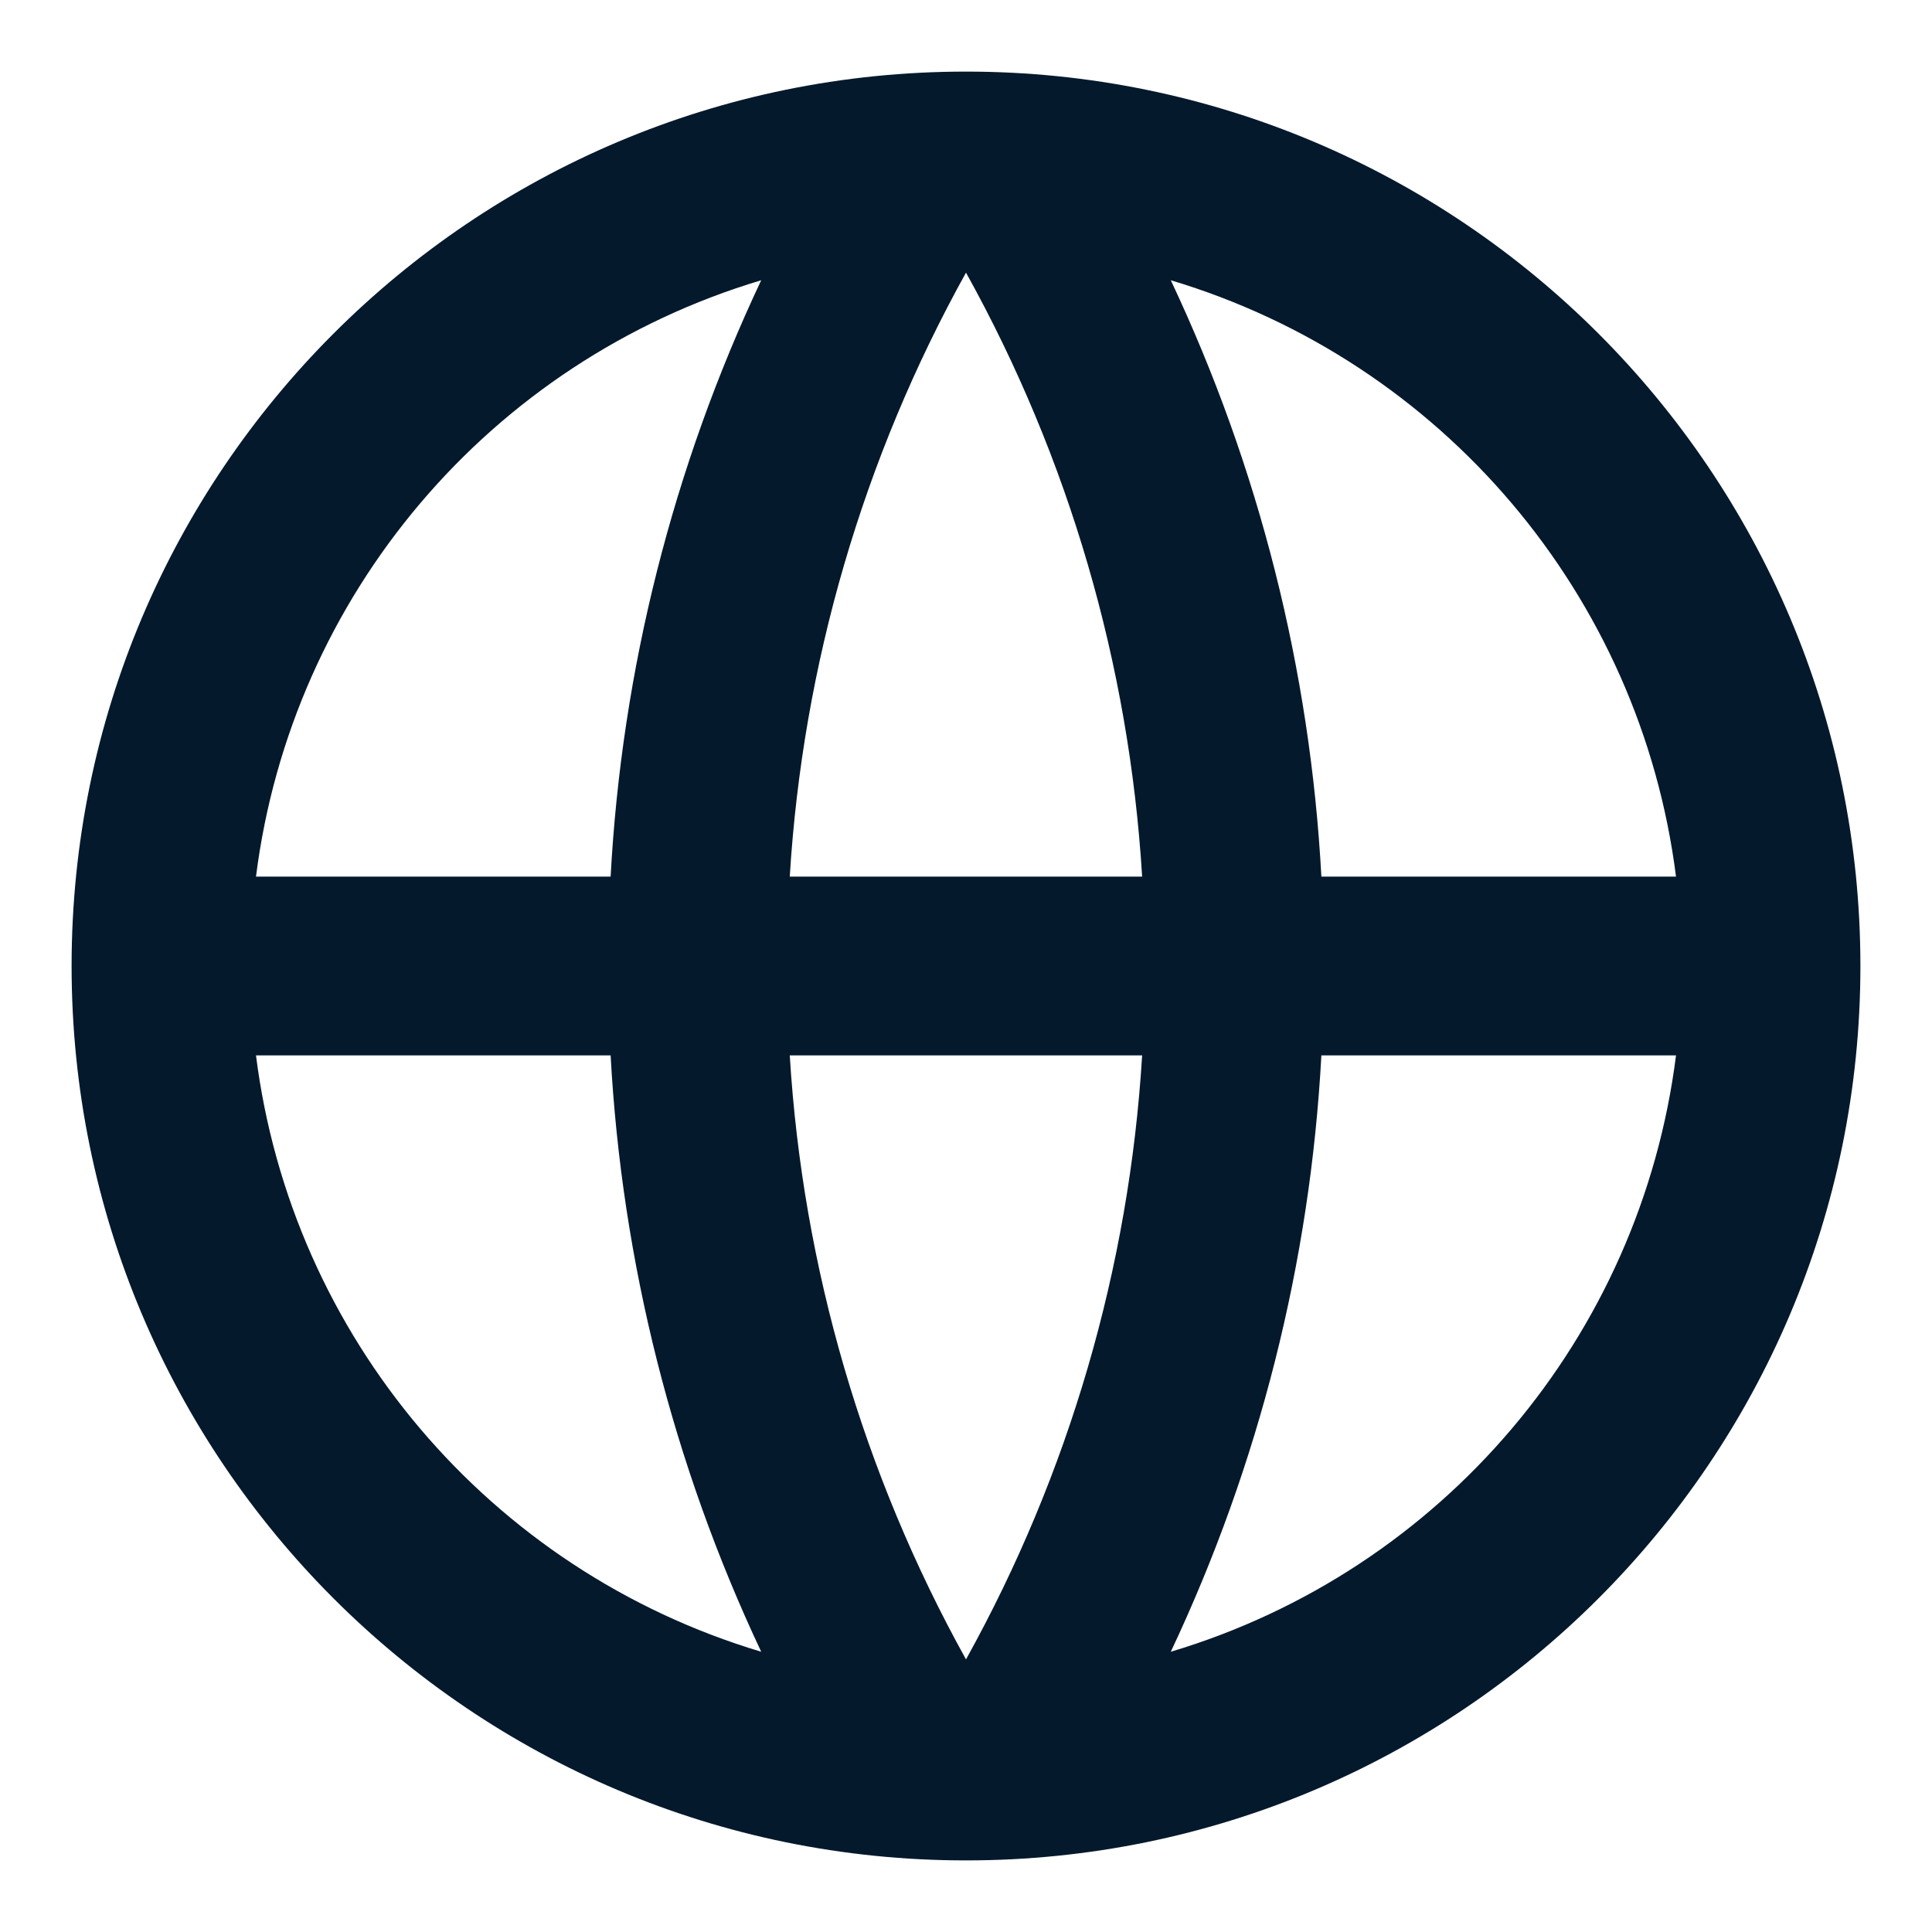
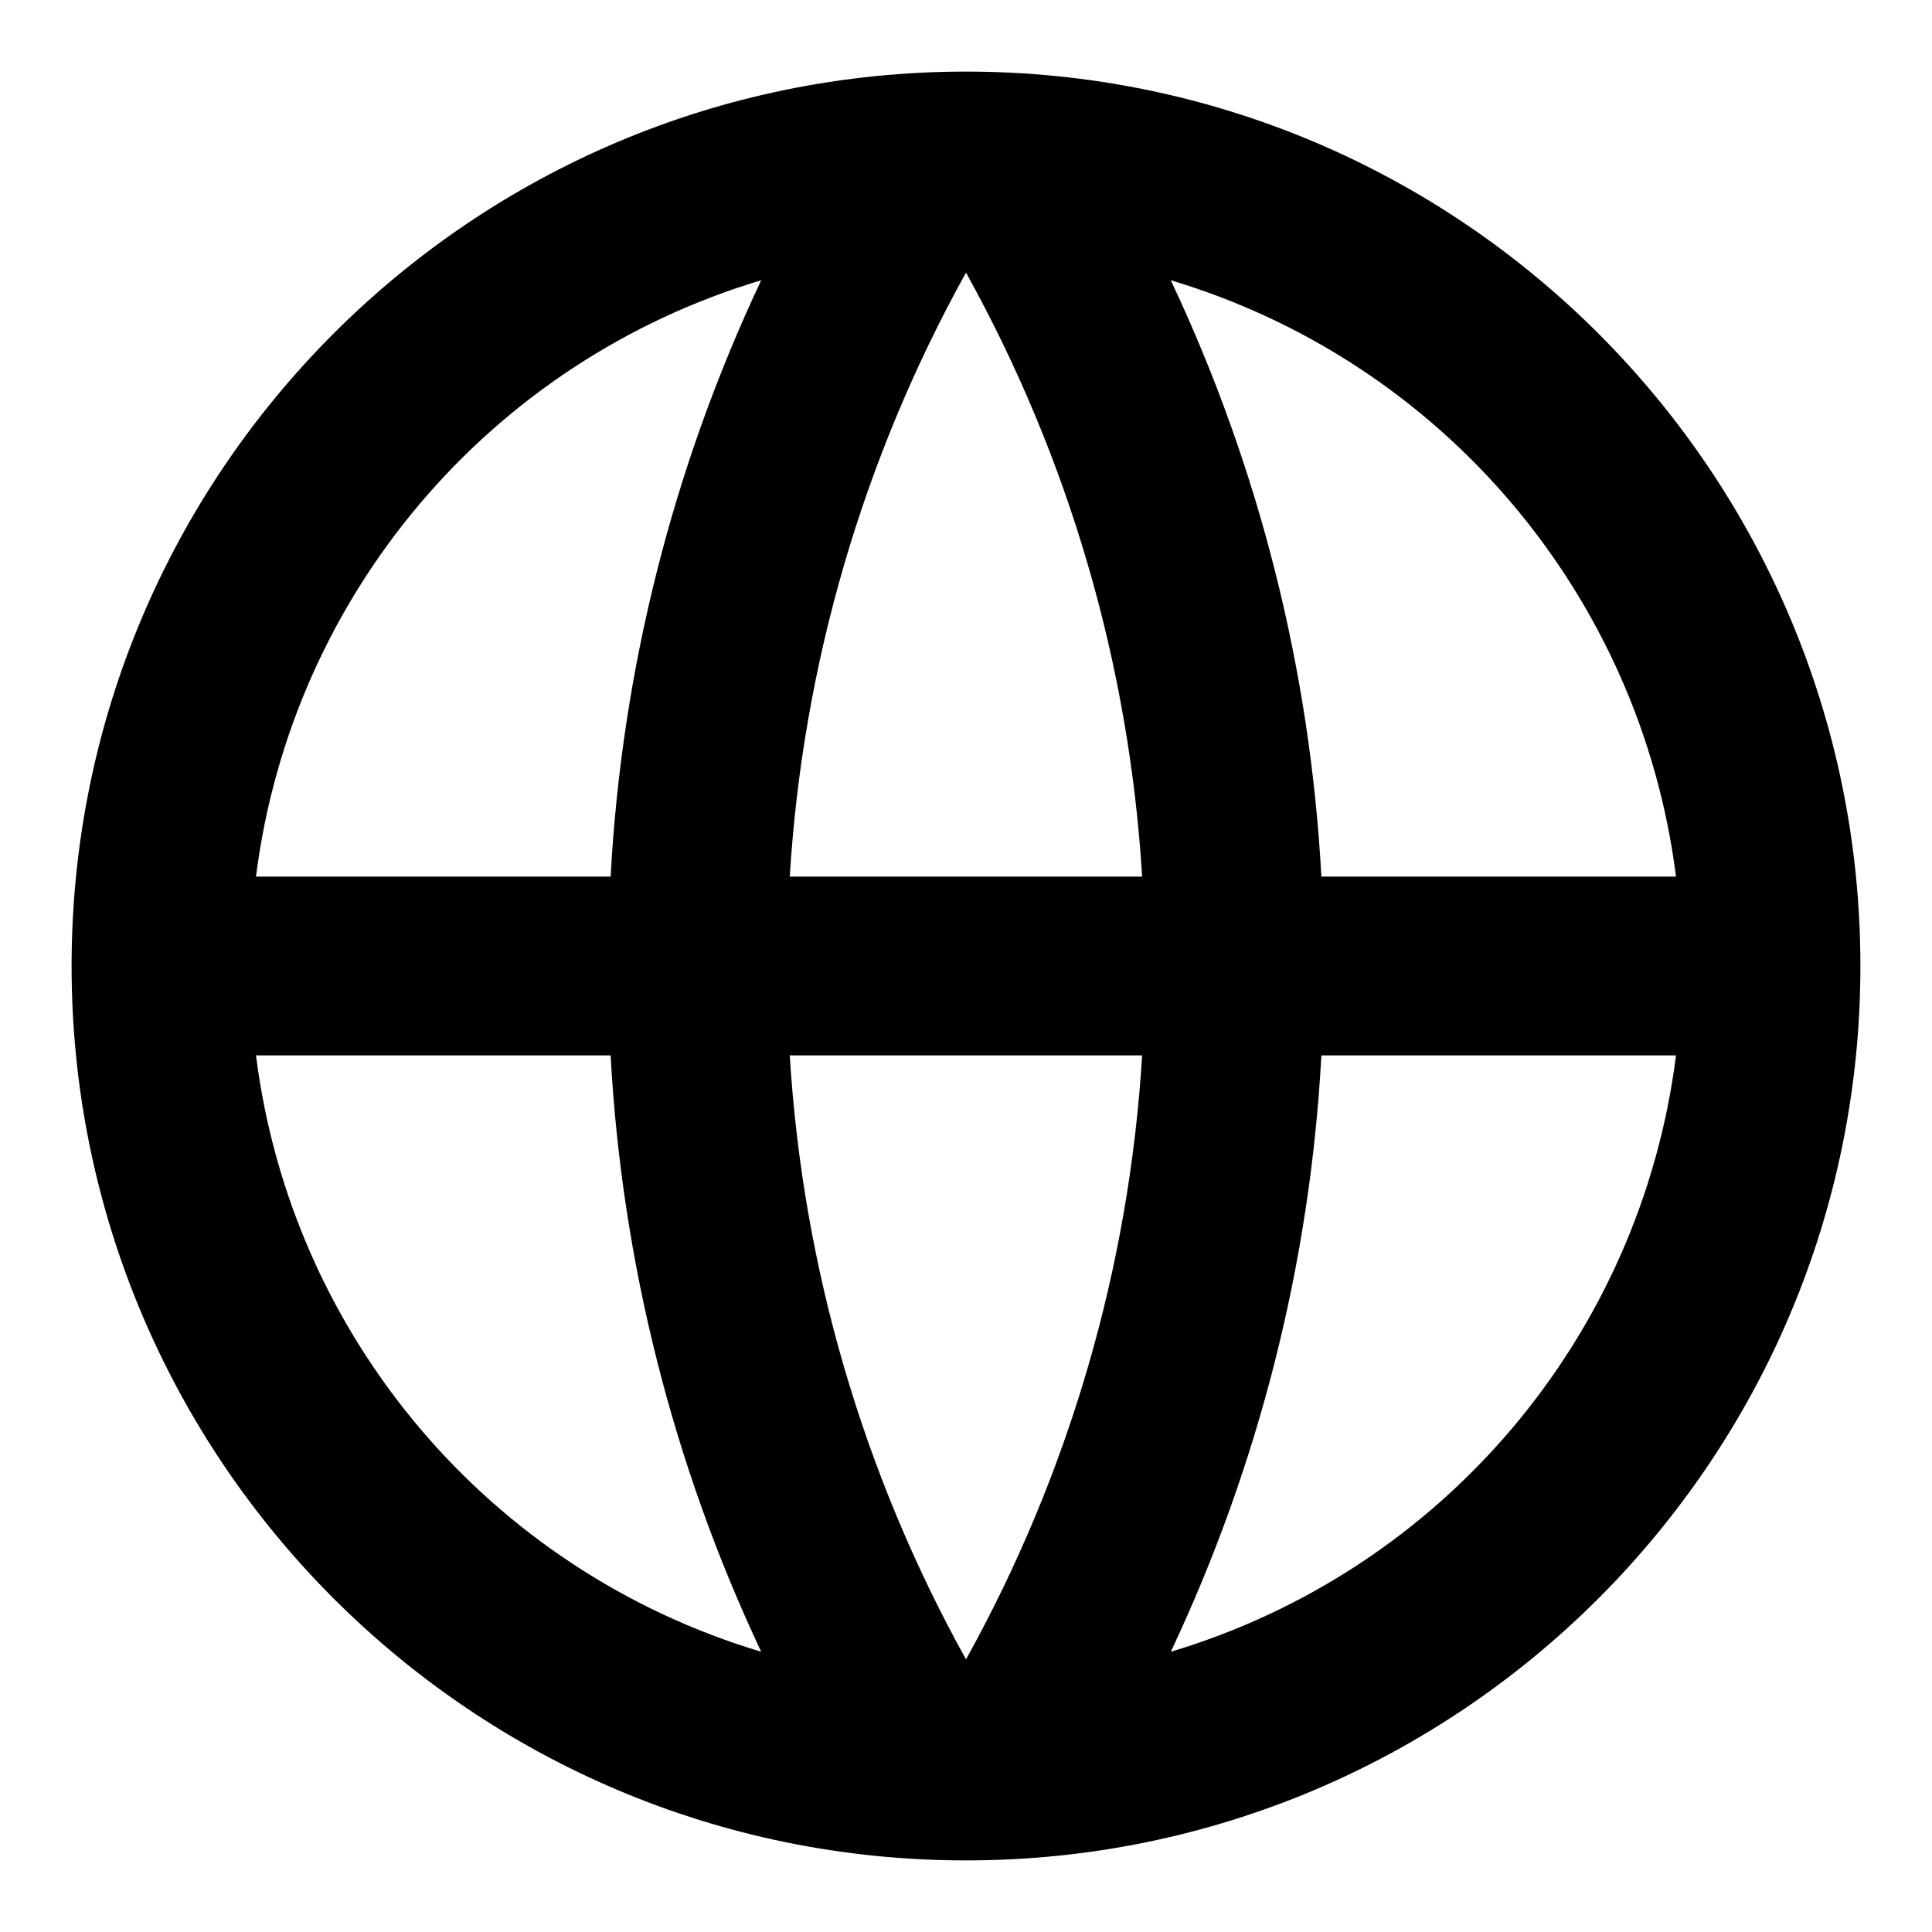
<svg xmlns="http://www.w3.org/2000/svg" viewBox="0 0 18 18" xml:space="preserve">
-   <path d="M9 17.333A8.333 8.333 0 1 1 9 .667a8.333 8.333 0 0 1 0 16.666zm-1.908-1.944a14.94 14.94 0 0 1-1.403-5.556H2.385a6.673 6.673 0 0 0 4.707 5.556zM9 15.46a13.264 13.264 0 0 1-1.642-5.627h3.283A13.252 13.252 0 0 1 9 15.46zm6.615-5.627h-3.304a14.902 14.902 0 0 1-1.403 5.556 6.673 6.673 0 0 0 4.707-5.556zM5.689 8.167H2.385a6.674 6.674 0 0 1 4.707-5.556 14.897 14.897 0 0 0-1.403 5.556zm4.952 0A13.252 13.252 0 0 0 9 2.54a13.268 13.268 0 0 0-1.642 5.627h3.283zm1.67 0a14.902 14.902 0 0 0-1.403-5.556 6.675 6.675 0 0 1 4.707 5.556h-3.304z" fill-rule="evenodd" clip-rule="evenodd" fill="#05192d" />
+   <path fill="#000" fill-rule="evenodd" clip-rule="evenodd" d="M9 17.333A8.333 8.333 0 1 1 9 .667a8.333 8.333 0 0 1 0 16.666zm-1.908-1.944a14.94 14.94 0 0 1-1.403-5.556H2.385a6.673 6.673 0 0 0 4.707 5.556zM9 15.46a13.264 13.264 0 0 1-1.642-5.627h3.283A13.252 13.252 0 0 1 9 15.46zm6.615-5.627h-3.304a14.902 14.902 0 0 1-1.403 5.556 6.673 6.673 0 0 0 4.707-5.556zM5.689 8.167H2.385a6.674 6.674 0 0 1 4.707-5.556 14.897 14.897 0 0 0-1.403 5.556zm4.952 0A13.252 13.252 0 0 0 9 2.54a13.268 13.268 0 0 0-1.642 5.627h3.283zm1.67 0a14.902 14.902 0 0 0-1.403-5.556 6.675 6.675 0 0 1 4.707 5.556h-3.304z" />
</svg>
